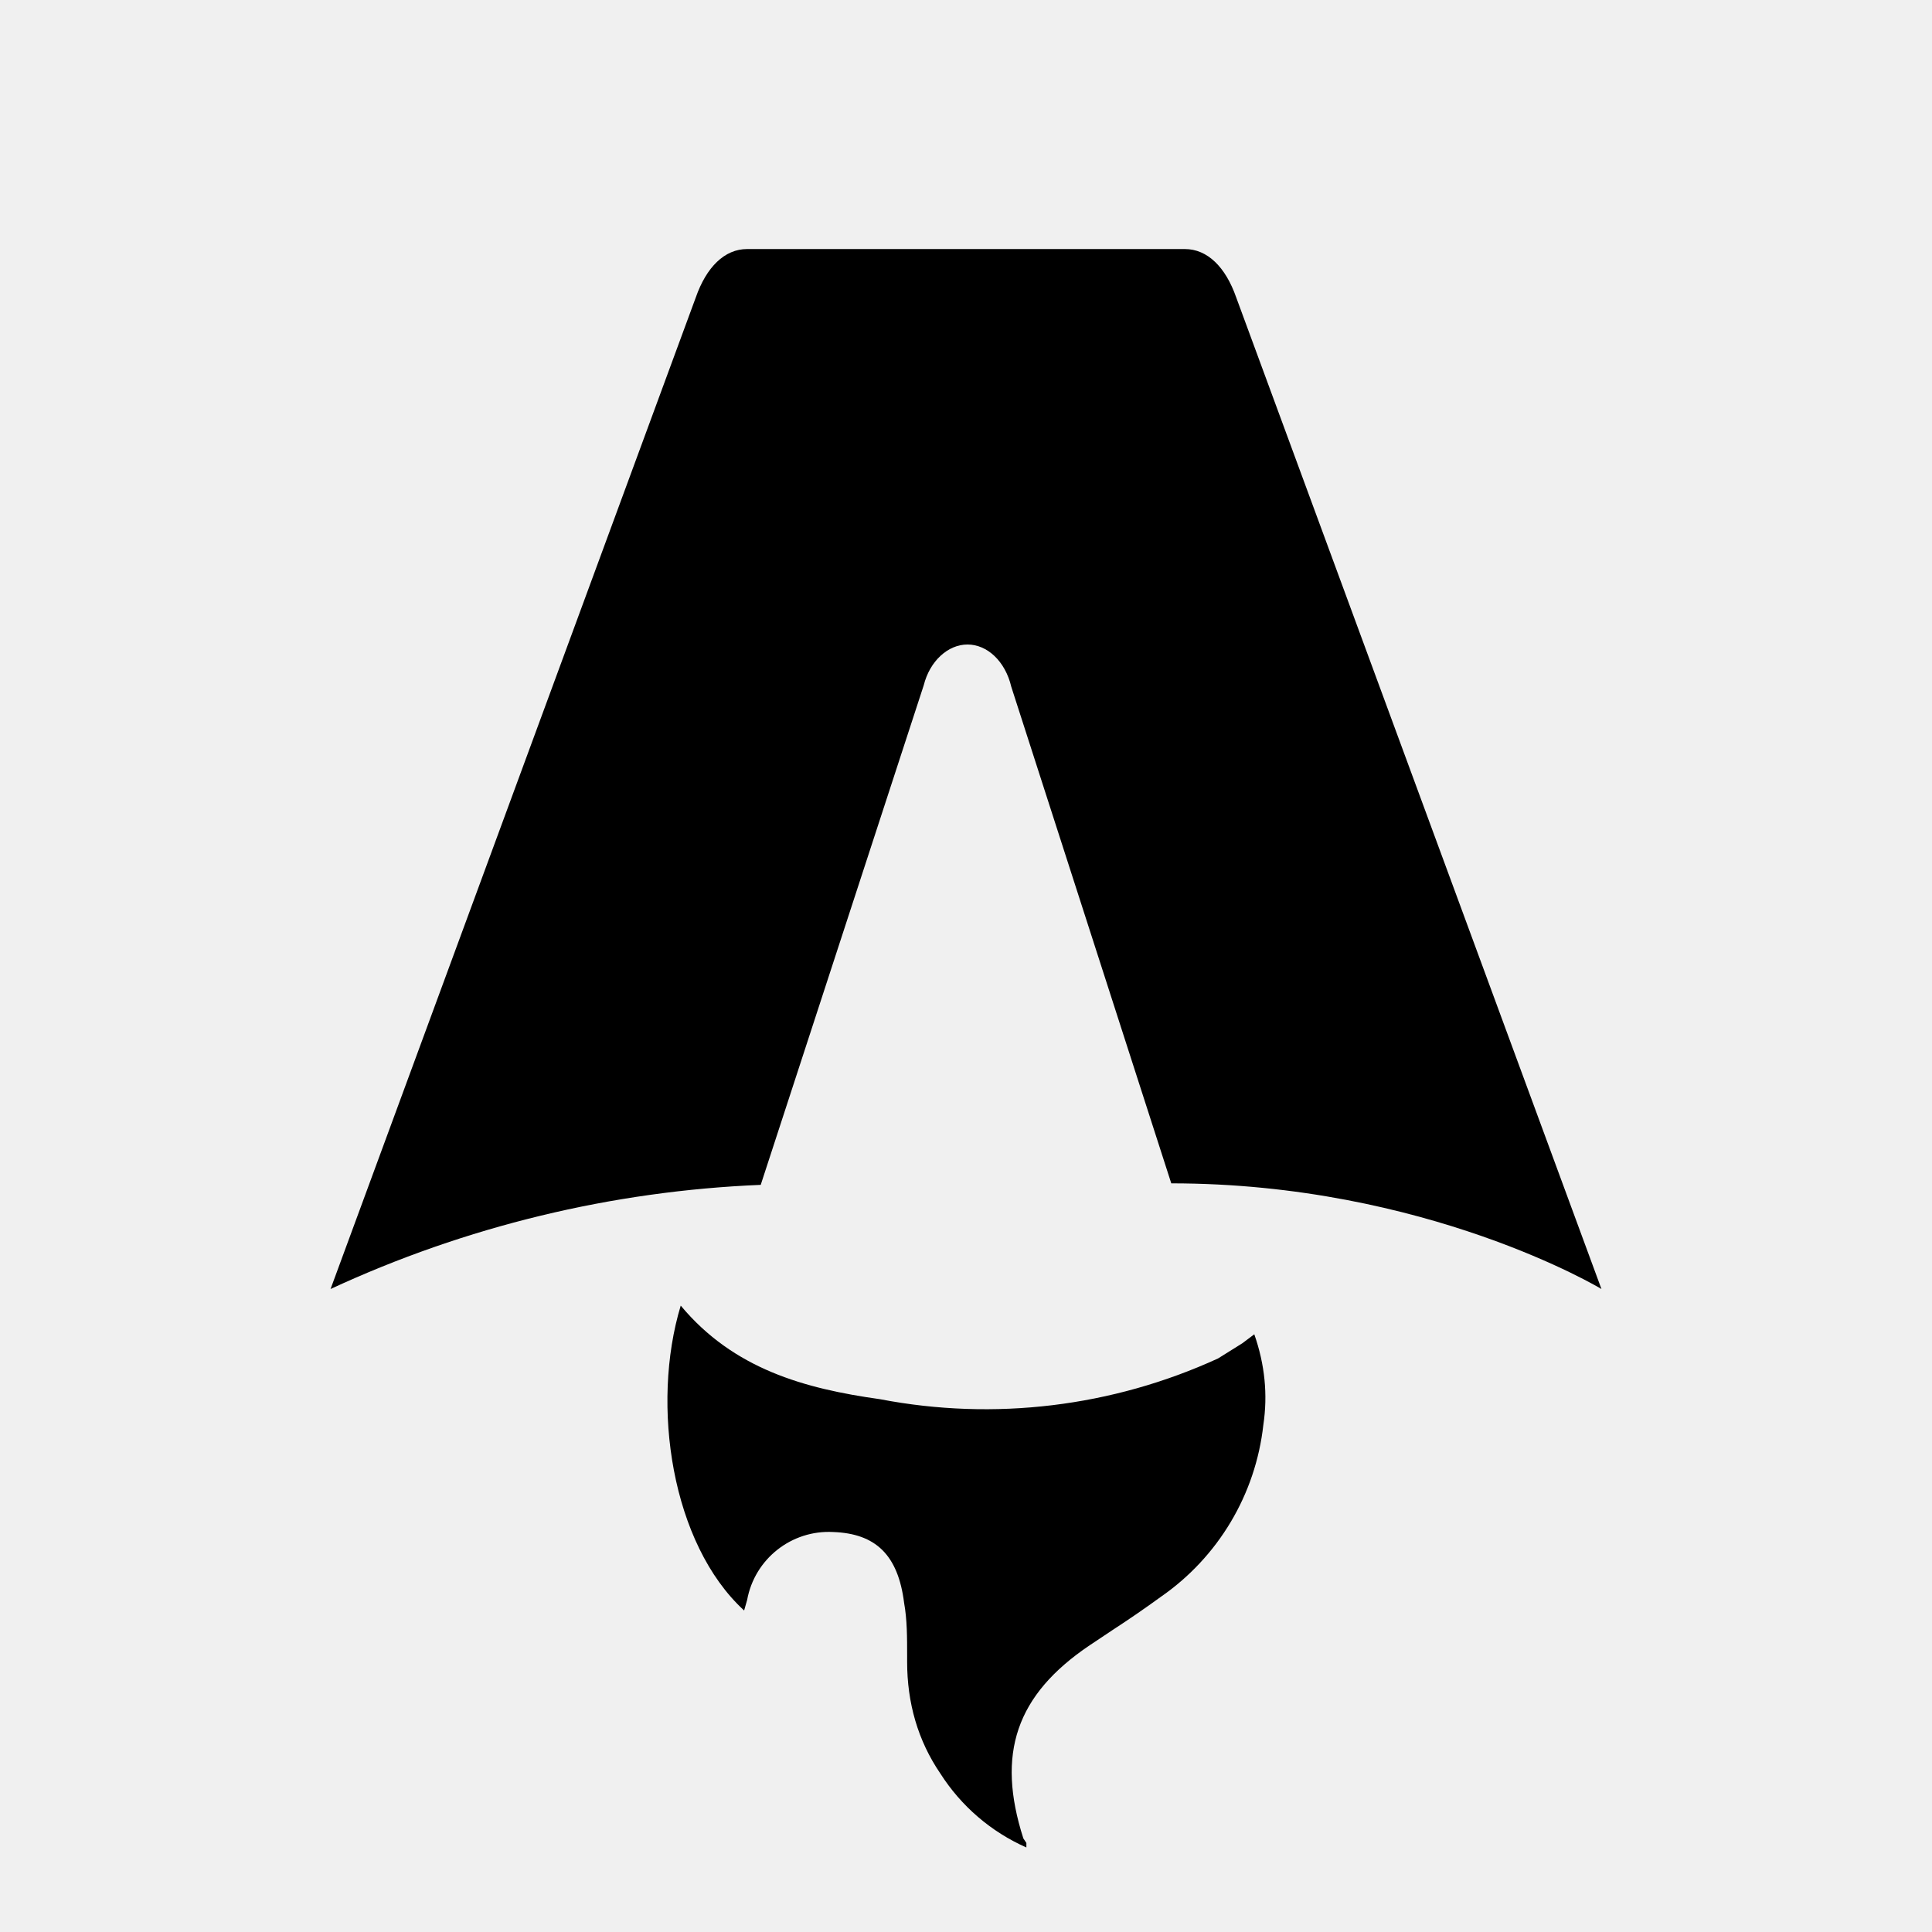
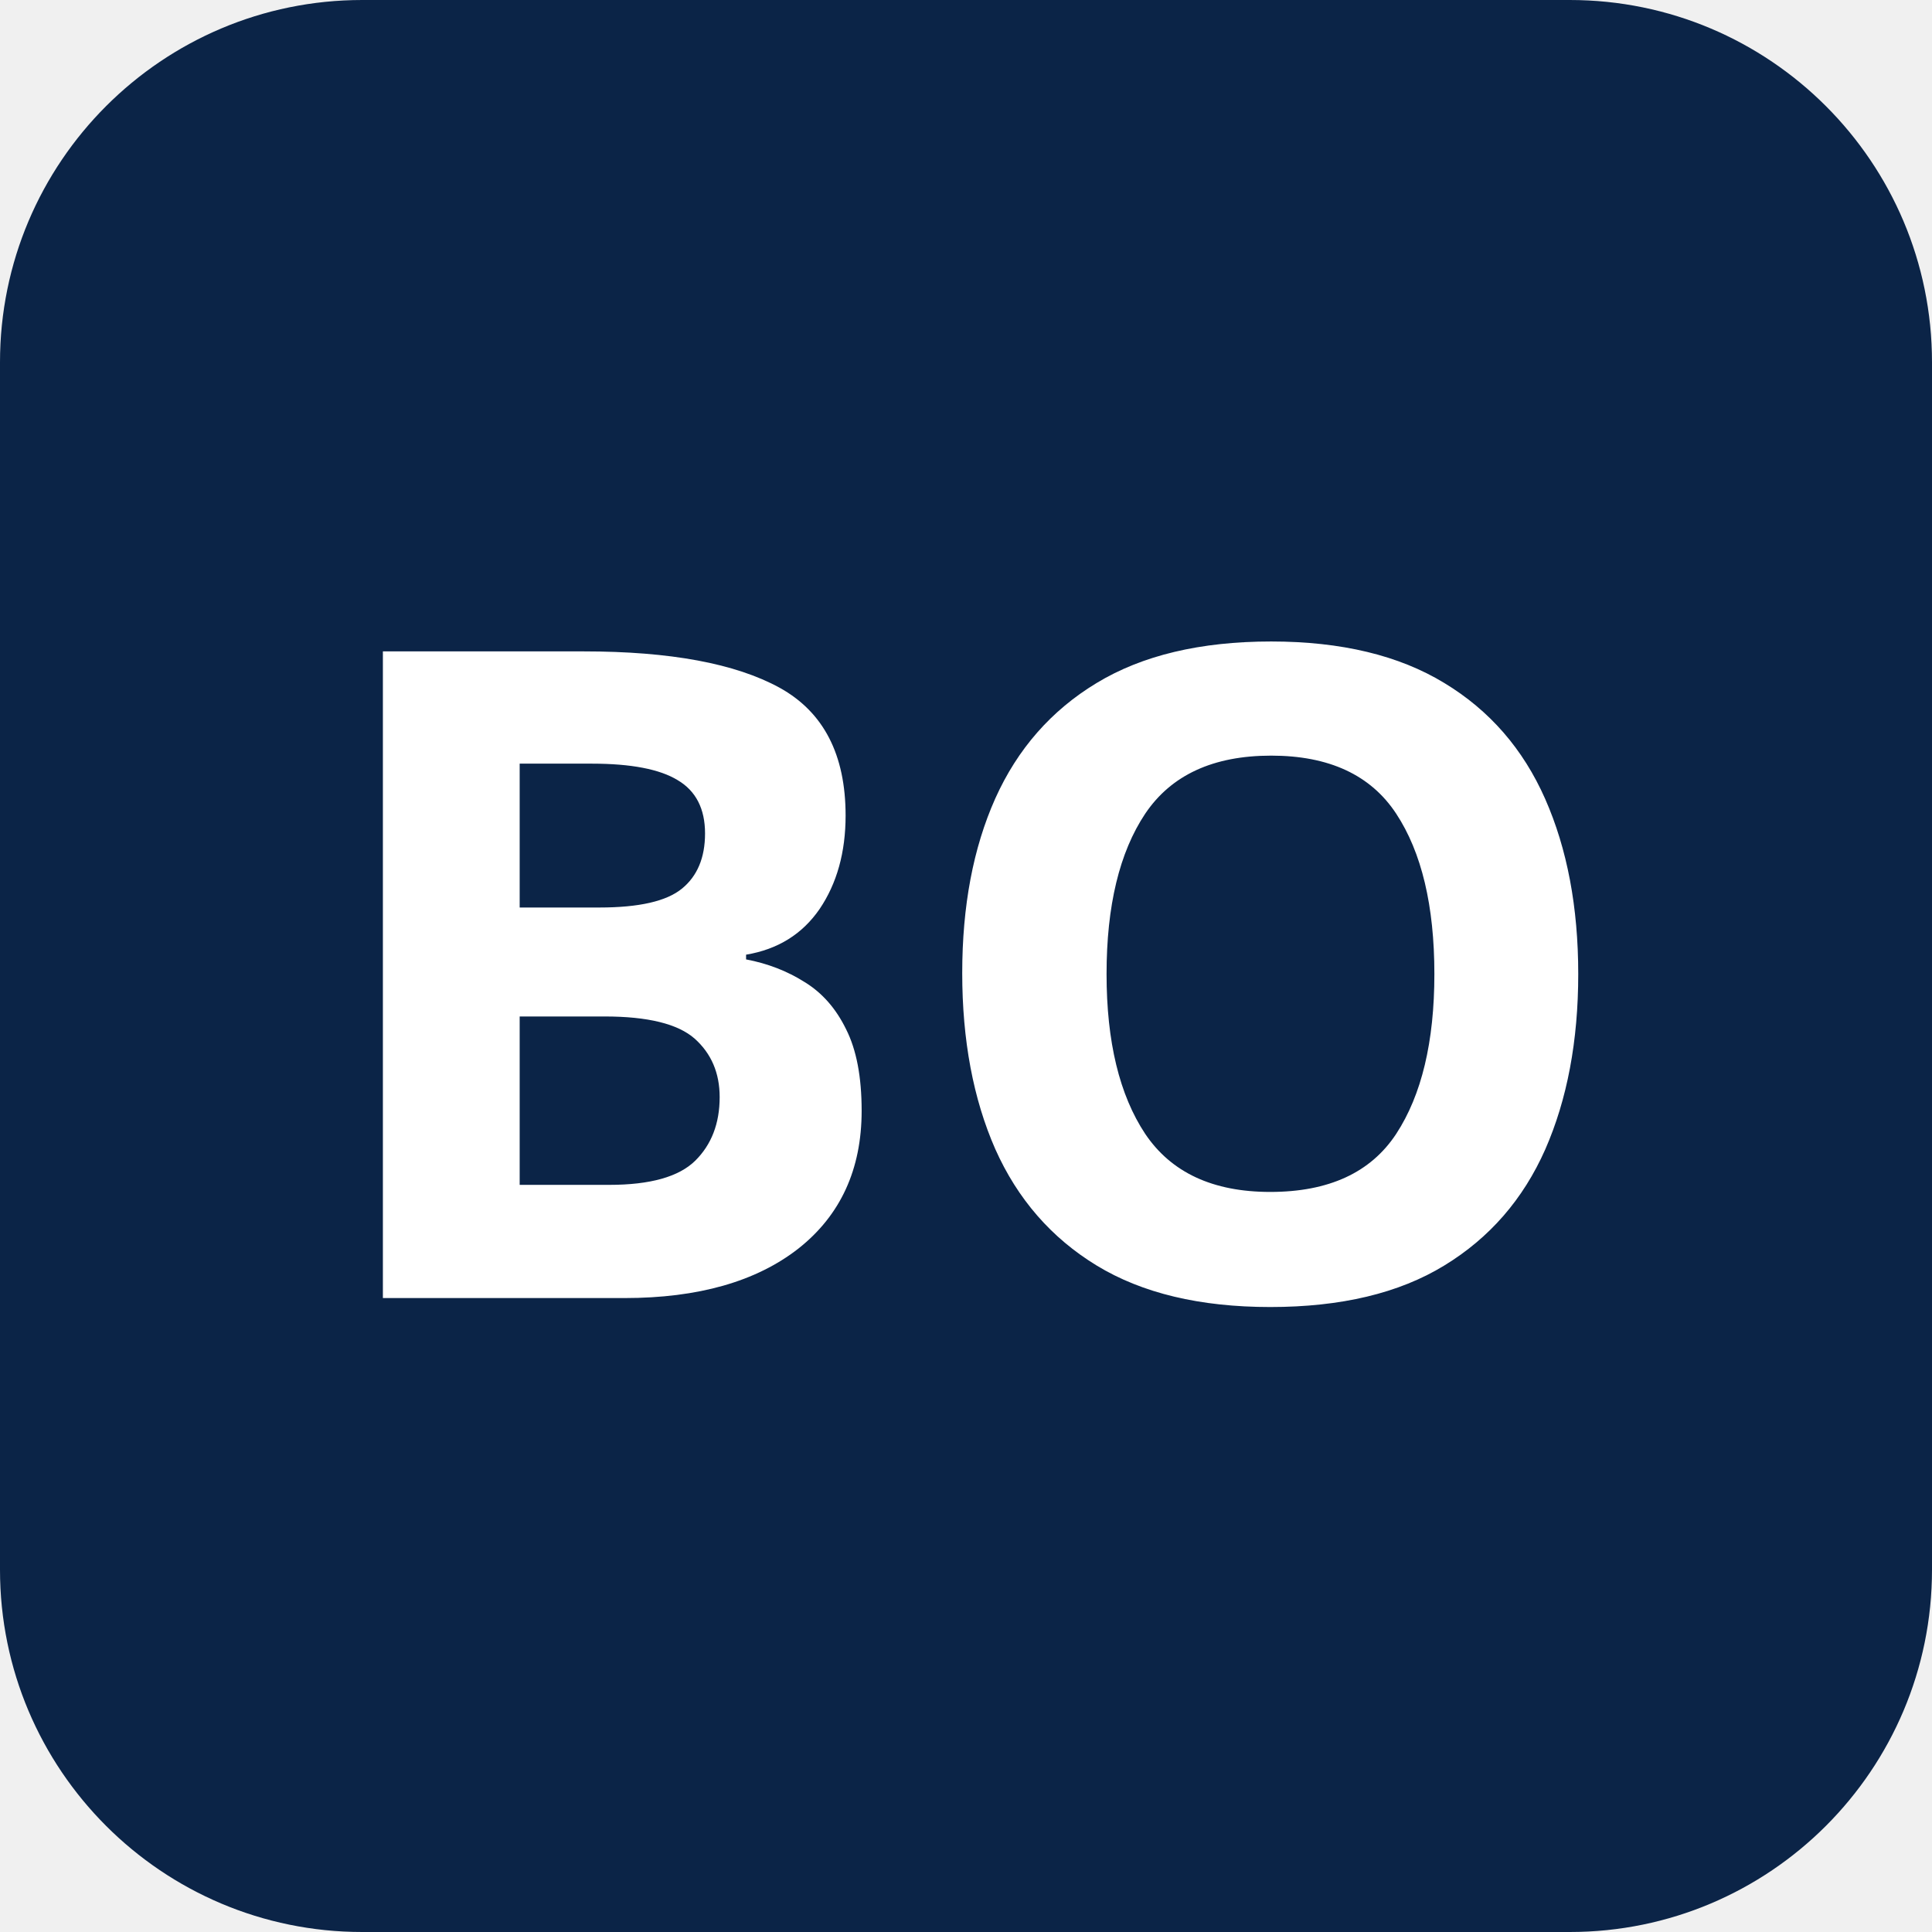
- <svg xmlns="http://www.w3.org/2000/svg" fill="none" viewBox="0 0 128 128">
-   <path d="M50.4 78.5a75.1 75.1 0 0 0-28.5 6.9l24.2-65.7c.7-2 1.9-3.2 3.4-3.2h29c1.5 0 2.7 1.2 3.4 3.2l24.2 65.7s-11.6-7-28.5-7L67 45.5c-.4-1.7-1.6-2.8-2.9-2.8-1.3 0-2.5 1.1-2.9 2.7L50.4 78.5Zm-1.1 28.2Zm-4.2-20.2c-2 6.6-.6 15.8 4.2 20.2a17.5 17.5 0 0 1 .2-.7 5.5 5.5 0 0 1 5.7-4.5c2.8.1 4.3 1.5 4.7 4.7.2 1.1.2 2.3.2 3.5v.4c0 2.7.7 5.2 2.2 7.4a13 13 0 0 0 5.7 4.9v-.3l-.2-.3c-1.8-5.6-.5-9.5 4.4-12.8l1.5-1a73 73 0 0 0 3.2-2.2 16 16 0 0 0 6.8-11.4c.3-2 .1-4-.6-6l-.8.6-1.6 1a37 37 0 0 1-22.4 2.7c-5-.7-9.7-2-13.2-6.2Z" />
-   <style>
-         path { fill: #000; }
-         @media (prefers-color-scheme: dark) {
-             path { fill: #FFF; }
-         }
-     </style>
+ <svg xmlns="http://www.w3.org/2000/svg" viewBox="0 0 64 64">
+   <rect width="64" height="64" rx="12" fill="#0b2447" />
+   <text x="32" y="43" font-family="system-ui, sans-serif" font-size="30" font-weight="700" text-anchor="middle" fill="#ffffff">BO</text>
</svg>
